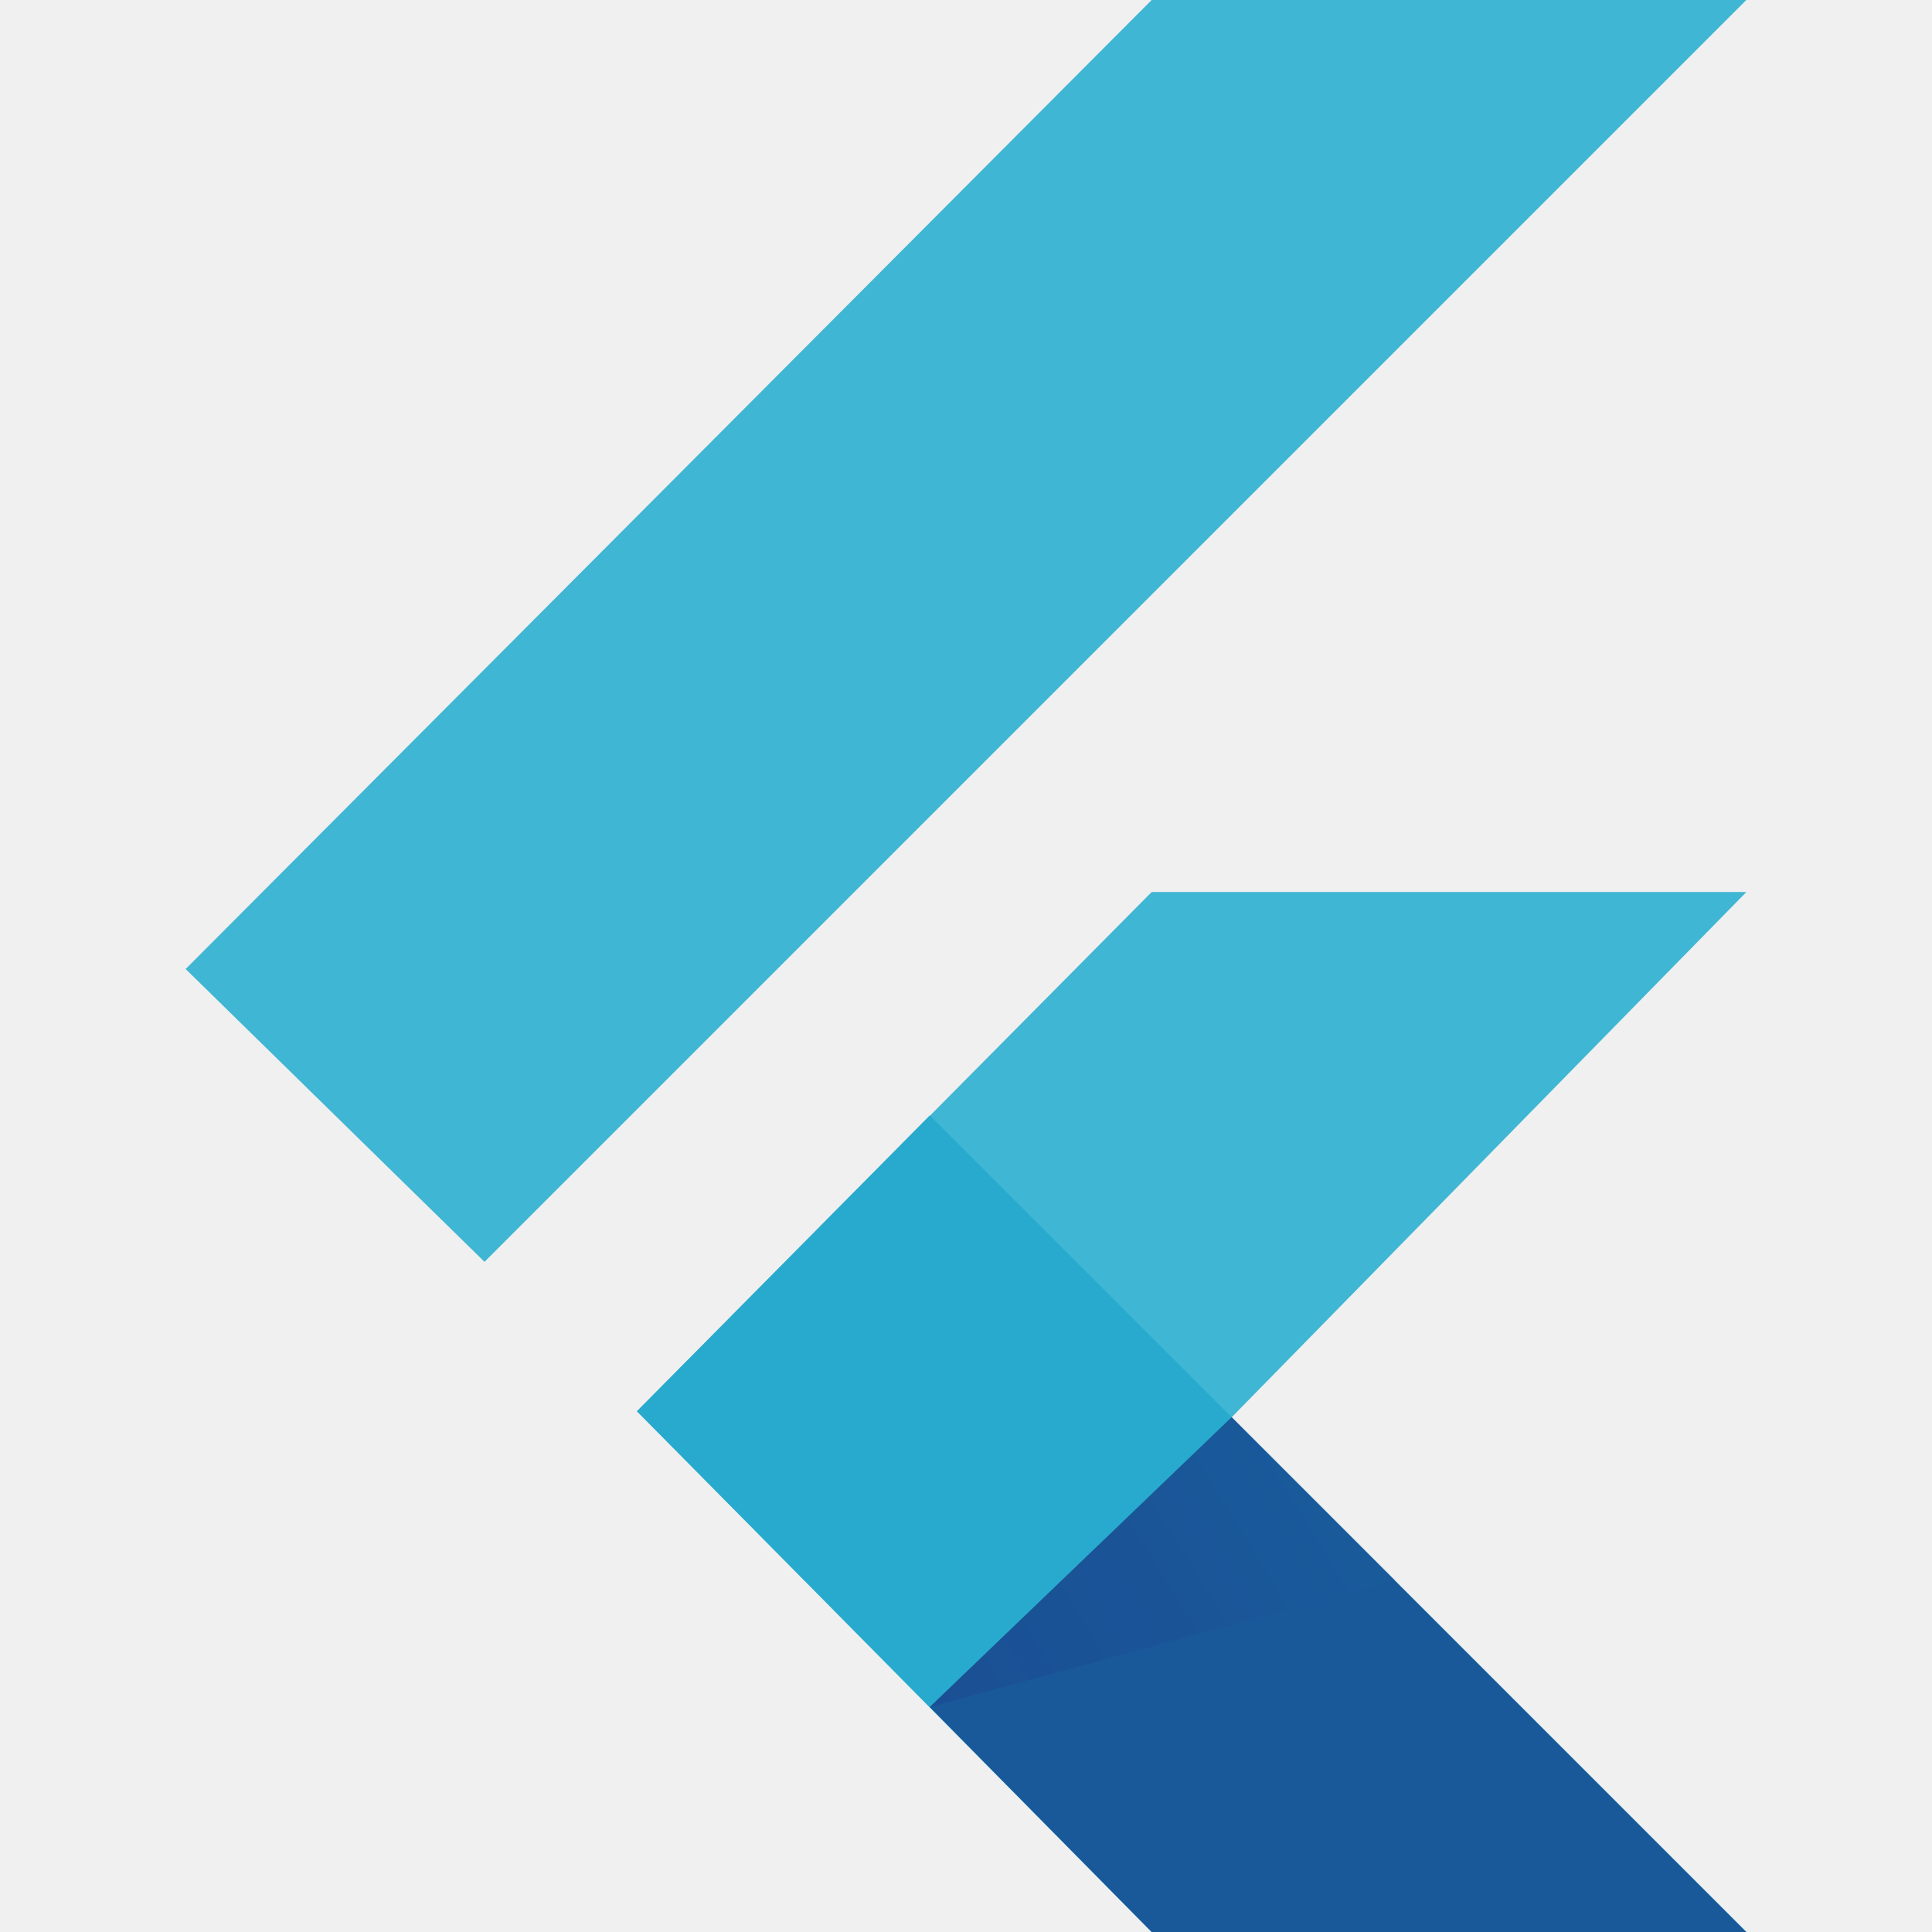
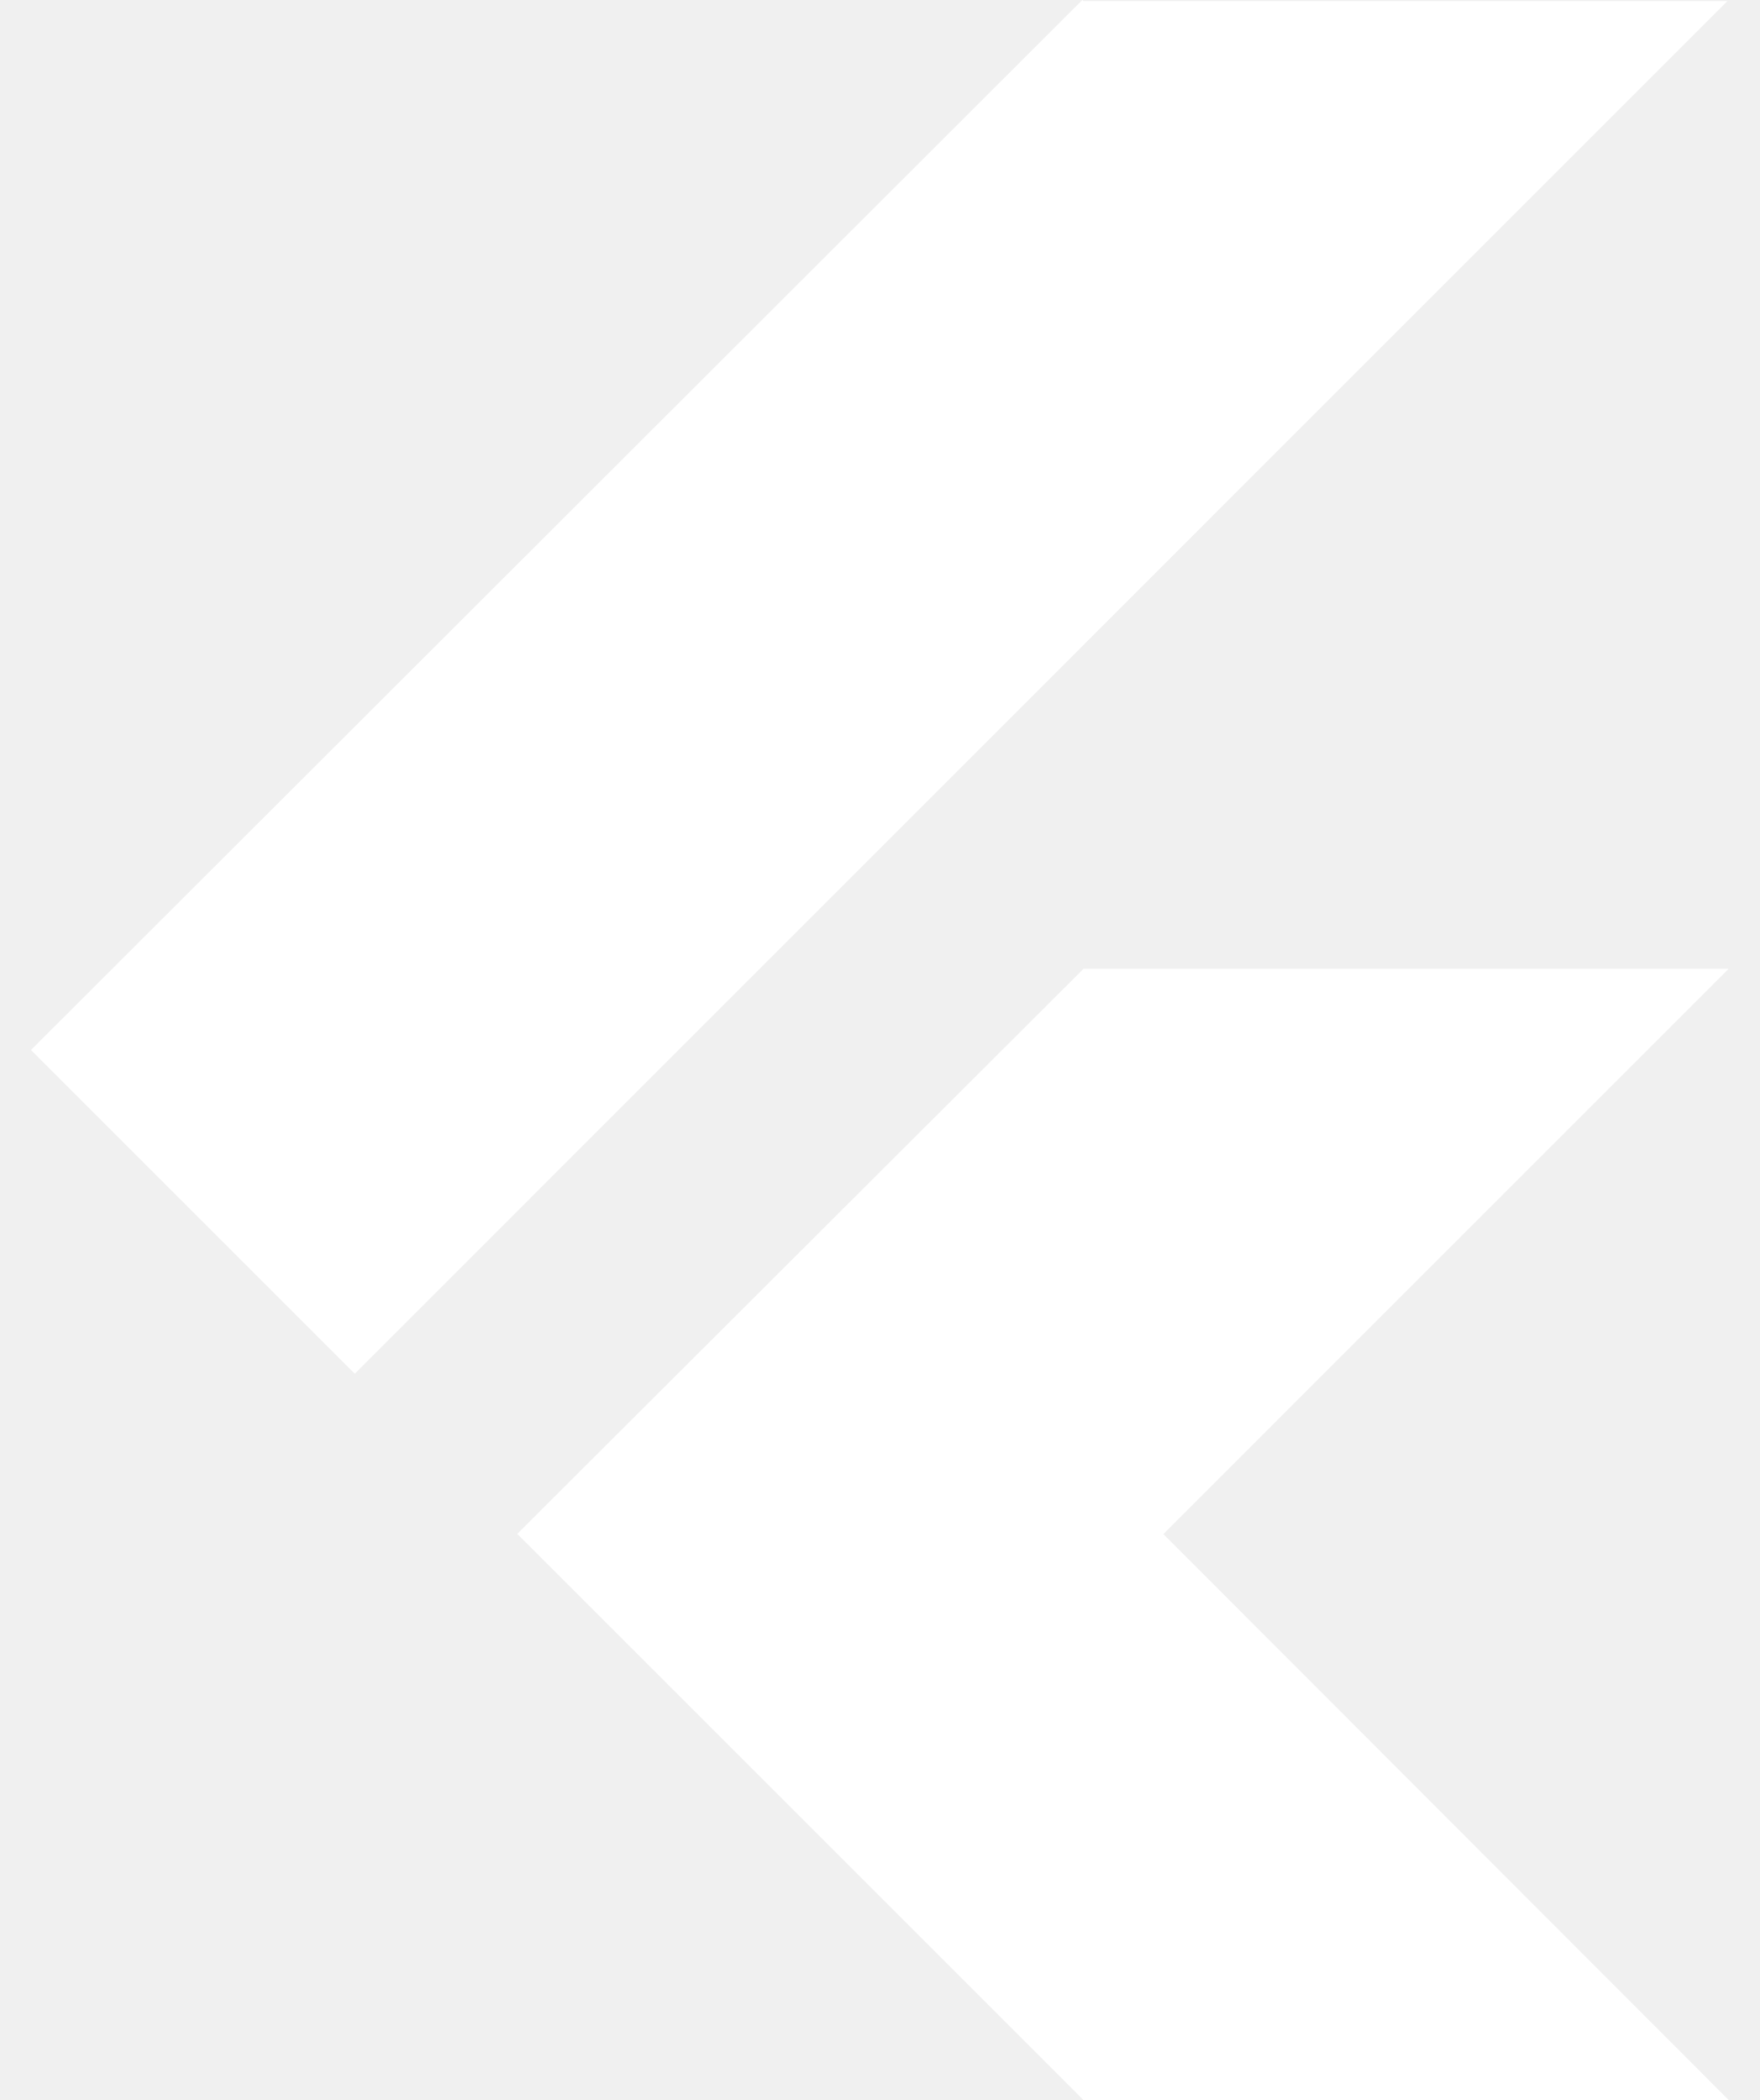
- <svg xmlns="http://www.w3.org/2000/svg" viewBox="0 0 128 128">
-   <g fill="#3FB6D3">
-     <path d="M12.3 64.2L76.3 0h39.4L32.1 83.6zM76.3 128h39.4L81.6 93.9l34.1-34.8H76.3L42.2 93.5z" />
-   </g>
-   <path fill="#27AACD" d="M81.6 93.9l-20-20-19.4 19.6 19.4 19.6z" />
-   <path fill="#19599A" d="M115.7 128L81.6 93.9l-20 19.2L76.3 128z" />
-   <linearGradient id="flutter-original-a" gradientUnits="userSpaceOnUse" x1="59.365" y1="116.36" x2="86.825" y2="99.399">
-     <stop offset="0" stop-color="#1b4e94" />
-     <stop offset=".63" stop-color="#1a5497" />
-     <stop offset="1" stop-color="#195a9b" />
-   </linearGradient>
-   <path fill="url(#flutter-original-a)" d="M61.6 113.1l30.8-8.4-10.8-10.8z" />
+ <svg xmlns="http://www.w3.org/2000/svg" width="31" height="37" viewBox="0 0 31 37" fill="none">
+   <path d="M19.067 0L0.546 18.5L6.25 24.204L30.43 0.02H19.087L19.067 0ZM19.089 17.069L9.113 27.025L19.087 37H30.454L20.495 27.029L30.454 17.069H19.092H19.089Z" fill="white" />
</svg>
